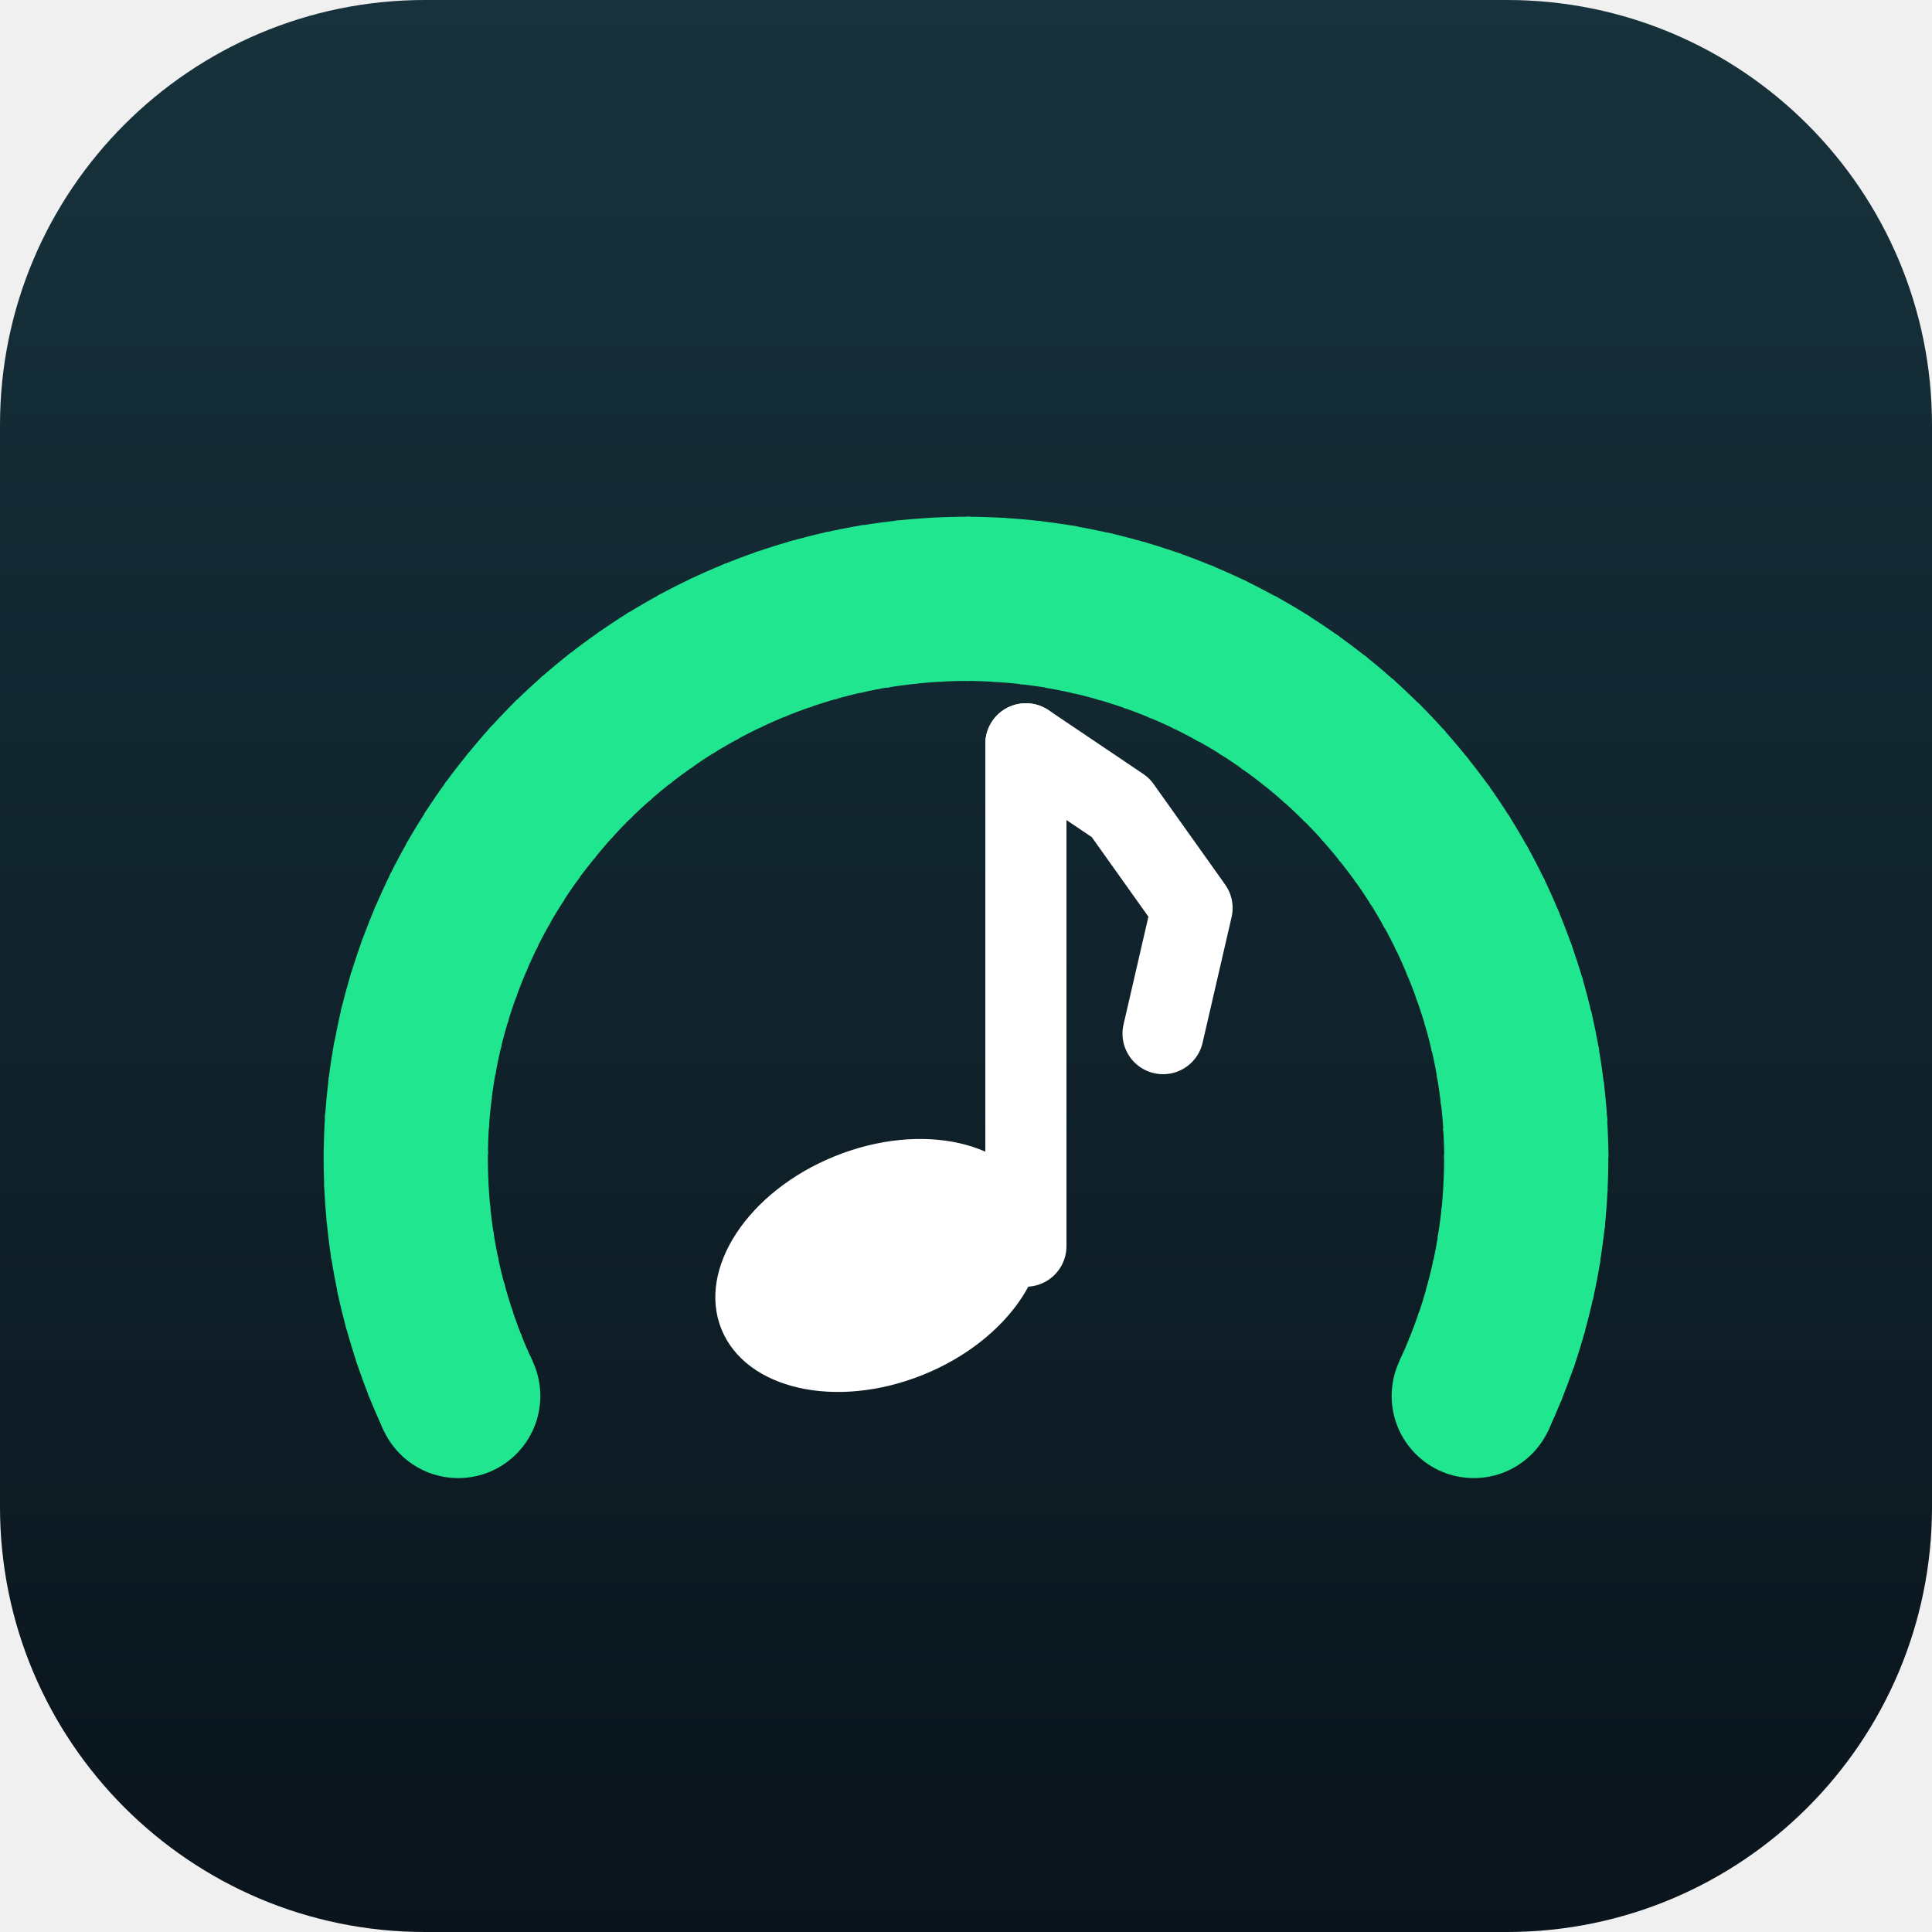
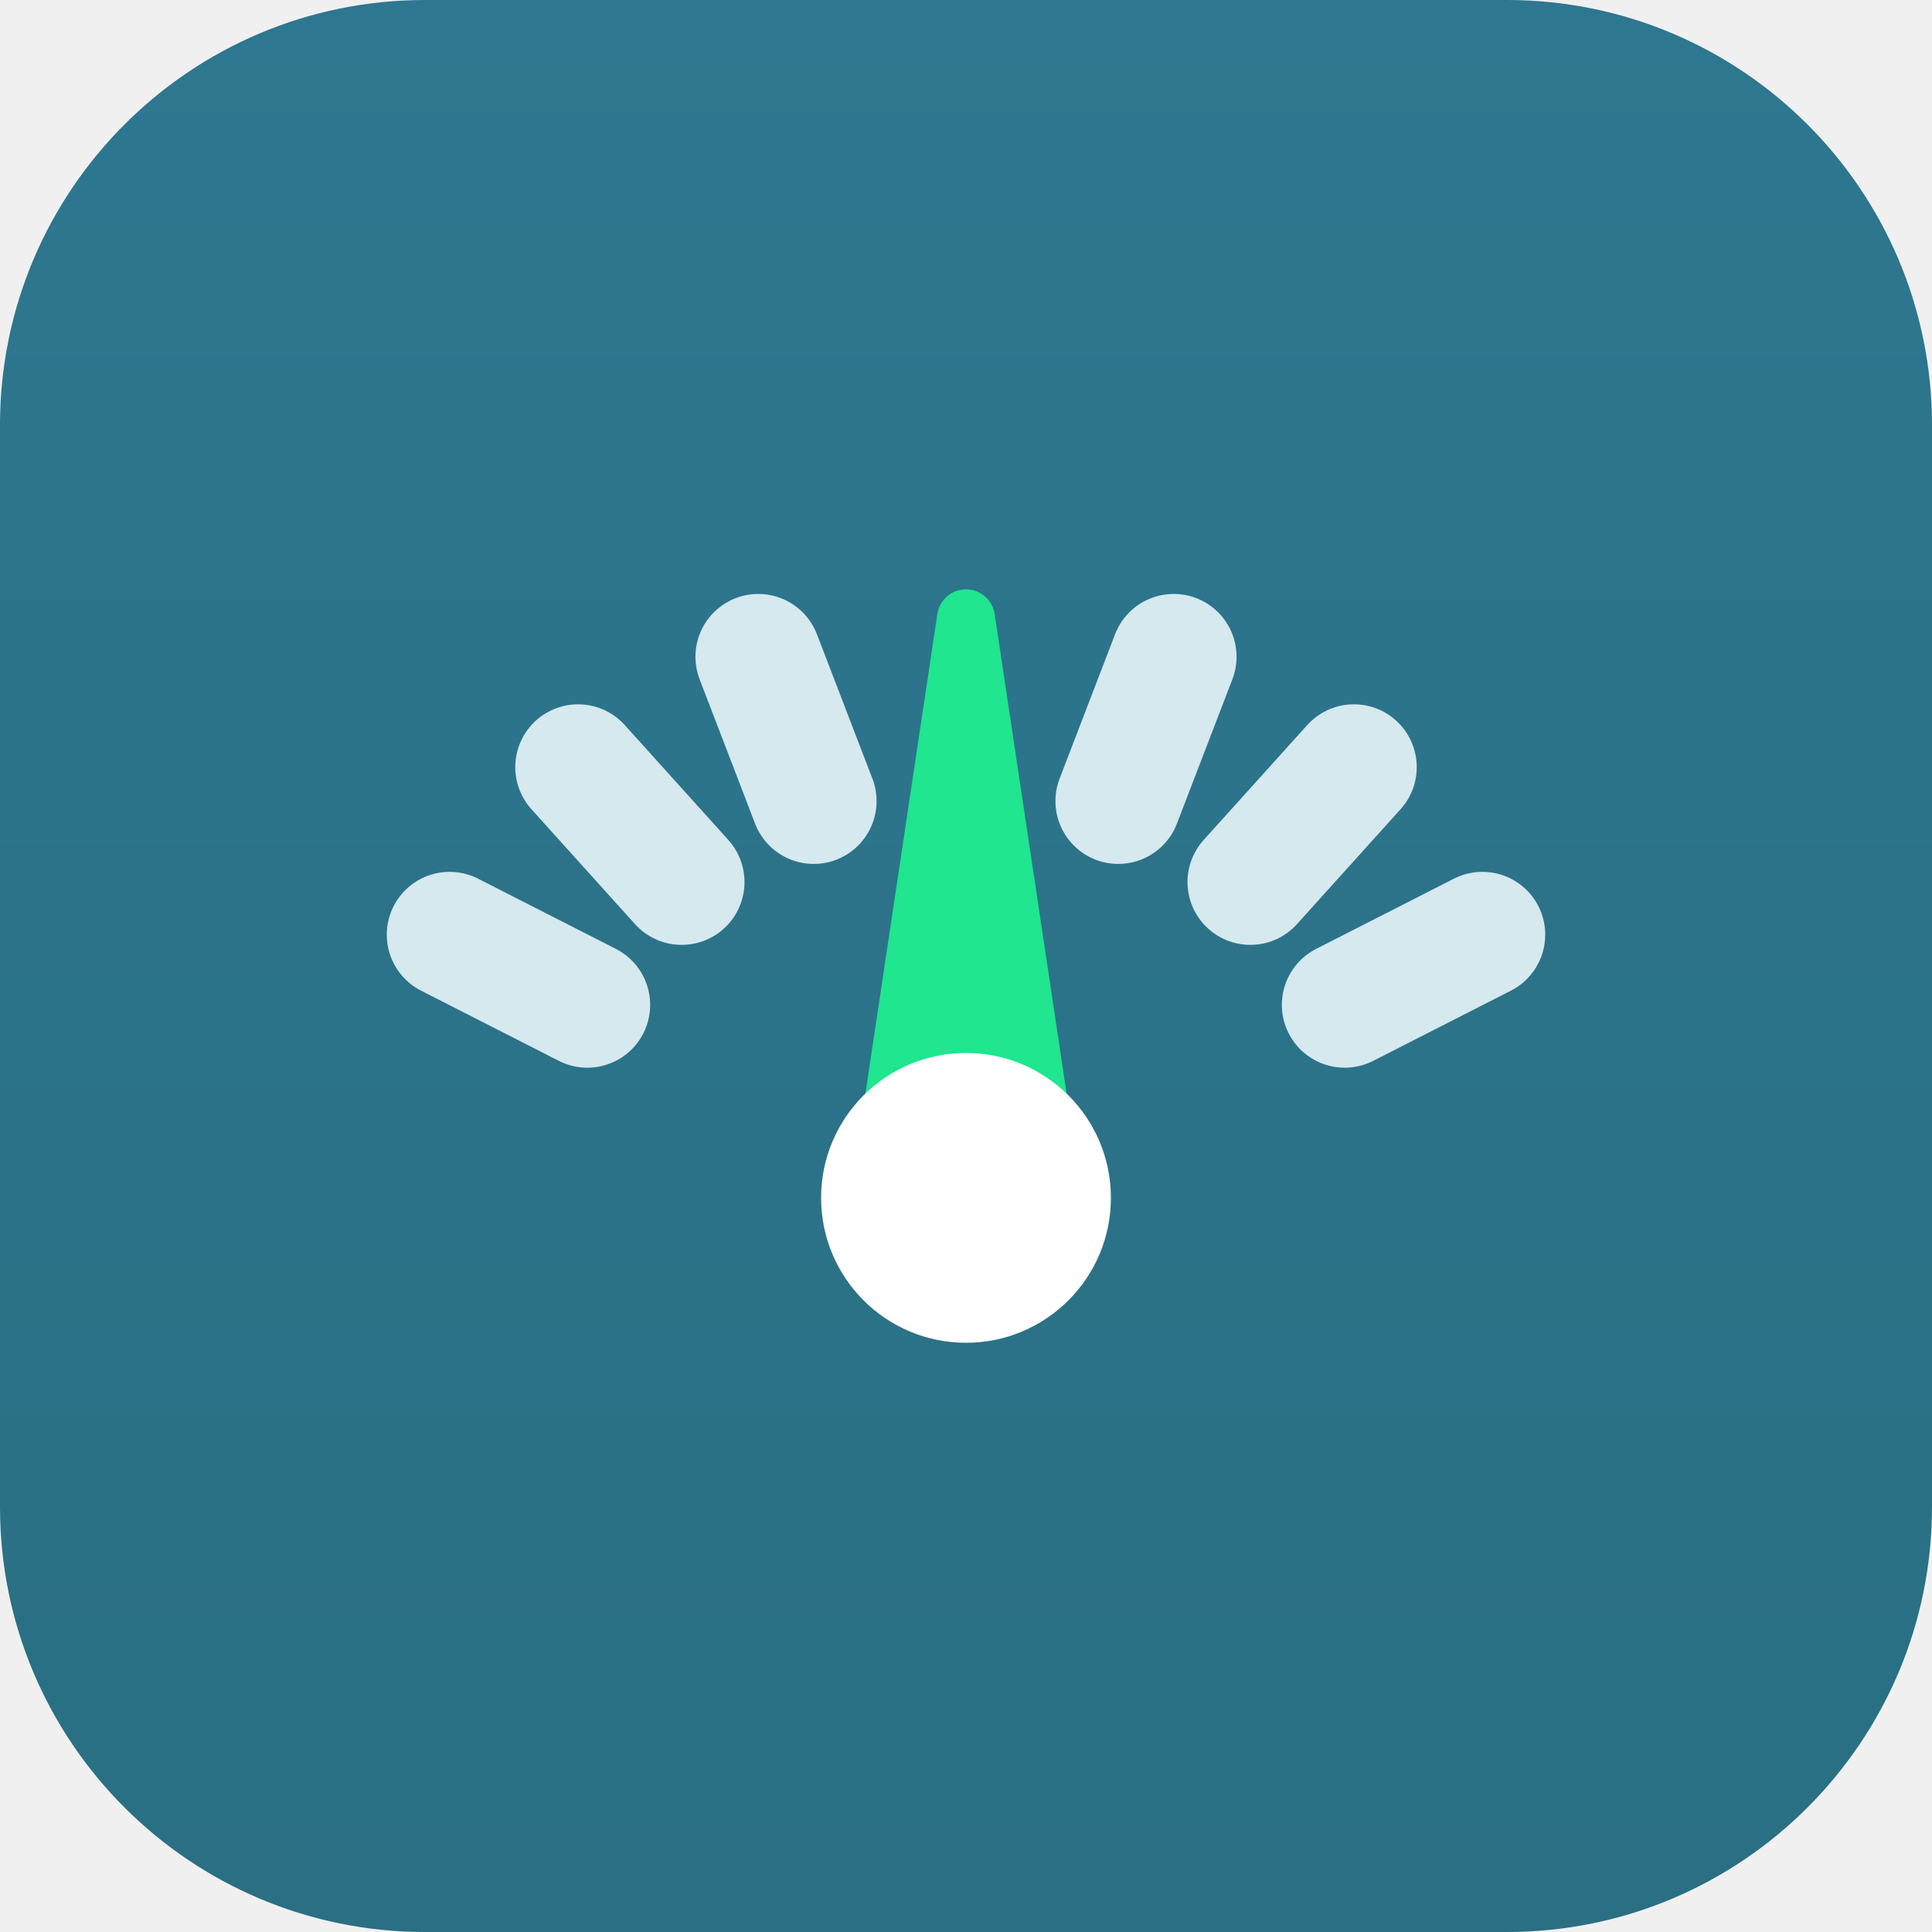
<svg xmlns="http://www.w3.org/2000/svg" viewBox="0 0 1024 1024" width="1024" height="1024">
  <defs>
    <linearGradient id="g" x1="0" y1="0" x2="0" y2="1">
-       <stop offset="0" stop-color="#17323C" />
-       <stop offset="1" stop-color="#0A141C" />
+       <stop offset="0" stop-color="#2D7790" />
+       <stop offset="1" stop-color="#2A6F83" />
    </linearGradient>
  </defs>
  <rect width="1024" height="1024" rx="225.28" fill="url(#g)" />
-   <path d="M242.9 739.9 A296.96 296.96 0 0 1 235.5 722.8" stroke="#1fe68f" stroke-width="87.04" fill="none" />
-   <path d="M236.3 724.7 A296.96 296.96 0 0 1 229.9 707.2" stroke="#1fe68f" stroke-width="87.04" fill="none" />
-   <path d="M230.6 709.2 A296.96 296.96 0 0 1 225.2 691.3" stroke="#1fe68f" stroke-width="87.04" fill="none" />
-   <path d="M225.7 693.3 A296.96 296.96 0 0 1 221.3 675.2" stroke="#1fe68f" stroke-width="87.04" fill="none" />
-   <path d="M221.8 677.3 A296.96 296.96 0 0 1 218.4 658.9" stroke="#1fe68f" stroke-width="87.04" fill="none" />
-   <path d="M218.7 661.0 A296.96 296.96 0 0 1 216.4 642.5" stroke="#1fe68f" stroke-width="87.04" fill="none" />
-   <path d="M216.6 644.6 A296.96 296.96 0 0 1 215.3 626.0" stroke="#1fe68f" stroke-width="87.04" fill="none" />
-   <path d="M215.4 628.1 A296.96 296.96 0 0 1 215.1 609.4" stroke="#1fe68f" stroke-width="87.04" fill="none" />
-   <path d="M215.1 611.5 A296.96 296.96 0 0 1 215.8 592.9" stroke="#1fe68f" stroke-width="87.04" fill="none" />
-   <path d="M215.7 595.0 A296.96 296.96 0 0 1 217.5 576.4" stroke="#1fe68f" stroke-width="87.04" fill="none" />
-   <path d="M217.2 578.5 A296.96 296.96 0 0 1 220.0 560.1" stroke="#1fe68f" stroke-width="87.04" fill="none" />
-   <path d="M219.7 562.1 A296.96 296.96 0 0 1 223.5 543.9" stroke="#1fe68f" stroke-width="87.04" fill="none" />
-   <path d="M223.0 545.9 A296.96 296.96 0 0 1 227.9 527.9" stroke="#1fe68f" stroke-width="87.04" fill="none" />
-   <path d="M227.3 529.9 A296.96 296.96 0 0 1 233.2 512.2" stroke="#1fe68f" stroke-width="87.04" fill="none" />
-   <path d="M232.5 514.2 A296.96 296.96 0 0 1 239.3 496.9" stroke="#1fe68f" stroke-width="87.04" fill="none" />
-   <path d="M238.5 498.8 A296.96 296.96 0 0 1 246.3 481.8" stroke="#1fe68f" stroke-width="87.04" fill="none" />
-   <path d="M245.3 483.7 A296.96 296.96 0 0 1 254.1 467.2" stroke="#1fe68f" stroke-width="87.04" fill="none" />
-   <path d="M253.0 469.0 A296.96 296.96 0 0 1 262.7 453.1" stroke="#1fe68f" stroke-width="87.04" fill="none" />
-   <path d="M261.5 454.8 A296.96 296.96 0 0 1 272.0 439.5" stroke="#1fe68f" stroke-width="87.04" fill="none" />
-   <path d="M270.8 441.1 A296.96 296.96 0 0 1 282.2 426.4" stroke="#1fe68f" stroke-width="87.04" fill="none" />
-   <path d="M280.9 428.0 A296.96 296.96 0 0 1 293.0 413.8" stroke="#1fe68f" stroke-width="87.04" fill="none" />
-   <path d="M291.6 415.4 A296.96 296.96 0 0 1 304.5 401.9" stroke="#1fe68f" stroke-width="87.04" fill="none" />
-   <path d="M303.0 403.4 A296.96 296.96 0 0 1 316.7 390.7" stroke="#1fe68f" stroke-width="87.04" fill="none" />
-   <path d="M315.1 392.1 A296.96 296.96 0 0 1 329.4 380.2" stroke="#1fe68f" stroke-width="87.04" fill="none" />
-   <path d="M327.8 381.5 A296.96 296.96 0 0 1 342.8 370.4" stroke="#1fe68f" stroke-width="87.04" fill="none" />
-   <path d="M341.1 371.6 A296.96 296.96 0 0 1 356.6 361.3" stroke="#1fe68f" stroke-width="87.04" fill="none" />
-   <path d="M354.9 362.4 A296.96 296.96 0 0 1 371.0 353.1" stroke="#1fe68f" stroke-width="87.04" fill="none" />
-   <path d="M369.2 354.0 A296.96 296.96 0 0 1 385.8 345.6" stroke="#1fe68f" stroke-width="87.04" fill="none" />
-   <path d="M383.9 346.5 A296.96 296.96 0 0 1 400.9 339.0" stroke="#1fe68f" stroke-width="87.04" fill="none" />
-   <path d="M399.0 339.8 A296.96 296.96 0 0 1 416.5 333.2" stroke="#1fe68f" stroke-width="87.04" fill="none" />
-   <path d="M414.5 333.9 A296.96 296.96 0 0 1 432.3 328.3" stroke="#1fe68f" stroke-width="87.04" fill="none" />
-   <path d="M430.3 328.9 A296.96 296.96 0 0 1 448.3 324.3" stroke="#1fe68f" stroke-width="87.04" fill="none" />
-   <path d="M446.3 324.8 A296.96 296.96 0 0 1 464.6 321.2" stroke="#1fe68f" stroke-width="87.04" fill="none" />
-   <path d="M462.6 321.6 A296.96 296.96 0 0 1 481.0 319.1" stroke="#1fe68f" stroke-width="87.04" fill="none" />
-   <path d="M479.0 319.3 A296.96 296.96 0 0 1 497.5 317.8" stroke="#1fe68f" stroke-width="87.04" fill="none" />
-   <path d="M495.5 317.9 A296.96 296.96 0 0 1 514.1 317.4" stroke="#1fe68f" stroke-width="87.04" fill="none" />
-   <path d="M512.0 317.4 A296.96 296.96 0 0 1 530.6 318.0" stroke="#1fe68f" stroke-width="87.04" fill="none" />
-   <path d="M528.5 317.9 A296.96 296.96 0 0 1 547.1 319.5" stroke="#1fe68f" stroke-width="87.04" fill="none" />
-   <path d="M545.0 319.3 A296.96 296.96 0 0 1 563.5 321.9" stroke="#1fe68f" stroke-width="87.04" fill="none" />
-   <path d="M561.4 321.6 A296.96 296.96 0 0 1 579.7 325.3" stroke="#1fe68f" stroke-width="87.04" fill="none" />
-   <path d="M577.7 324.8 A296.96 296.96 0 0 1 595.7 329.5" stroke="#1fe68f" stroke-width="87.04" fill="none" />
-   <path d="M593.7 328.9 A296.96 296.96 0 0 1 611.5 334.6" stroke="#1fe68f" stroke-width="87.04" fill="none" />
-   <path d="M609.5 333.9 A296.96 296.96 0 0 1 626.9 340.6" stroke="#1fe68f" stroke-width="87.04" fill="none" />
-   <path d="M625.0 339.8 A296.96 296.96 0 0 1 642.0 347.4" stroke="#1fe68f" stroke-width="87.04" fill="none" />
-   <path d="M640.1 346.5 A296.96 296.96 0 0 1 656.6 355.1" stroke="#1fe68f" stroke-width="87.04" fill="none" />
-   <path d="M654.8 354.0 A296.96 296.96 0 0 1 670.9 363.5" stroke="#1fe68f" stroke-width="87.04" fill="none" />
-   <path d="M669.1 362.4 A296.96 296.96 0 0 1 684.6 372.8" stroke="#1fe68f" stroke-width="87.04" fill="none" />
-   <path d="M682.9 371.6 A296.96 296.96 0 0 1 697.8 382.8" stroke="#1fe68f" stroke-width="87.04" fill="none" />
-   <path d="M696.2 381.5 A296.96 296.96 0 0 1 710.4 393.5" stroke="#1fe68f" stroke-width="87.04" fill="none" />
-   <path d="M708.9 392.1 A296.96 296.96 0 0 1 722.4 404.9" stroke="#1fe68f" stroke-width="87.04" fill="none" />
-   <path d="M721.0 403.4 A296.96 296.96 0 0 1 733.8 416.9" stroke="#1fe68f" stroke-width="87.04" fill="none" />
-   <path d="M732.4 415.4 A296.96 296.96 0 0 1 744.4 429.6" stroke="#1fe68f" stroke-width="87.04" fill="none" />
-   <path d="M743.1 428.0 A296.96 296.96 0 0 1 754.4 442.8" stroke="#1fe68f" stroke-width="87.04" fill="none" />
-   <path d="M753.2 441.1 A296.96 296.96 0 0 1 763.6 456.6" stroke="#1fe68f" stroke-width="87.04" fill="none" />
-   <path d="M762.5 454.8 A296.96 296.96 0 0 1 772.0 470.9" stroke="#1fe68f" stroke-width="87.04" fill="none" />
-   <path d="M771.0 469.0 A296.96 296.96 0 0 1 779.6 485.6" stroke="#1fe68f" stroke-width="87.04" fill="none" />
-   <path d="M778.7 483.7 A296.96 296.96 0 0 1 786.3 500.7" stroke="#1fe68f" stroke-width="87.04" fill="none" />
-   <path d="M785.5 498.8 A296.96 296.96 0 0 1 792.2 516.1" stroke="#1fe68f" stroke-width="87.04" fill="none" />
-   <path d="M791.5 514.2 A296.96 296.96 0 0 1 797.3 531.9" stroke="#1fe68f" stroke-width="87.04" fill="none" />
-   <path d="M796.7 529.9 A296.96 296.96 0 0 1 801.4 547.9" stroke="#1fe68f" stroke-width="87.04" fill="none" />
-   <path d="M801.0 545.9 A296.96 296.96 0 0 1 804.7 564.2" stroke="#1fe68f" stroke-width="87.04" fill="none" />
-   <path d="M804.3 562.1 A296.96 296.96 0 0 1 807.0 580.6" stroke="#1fe68f" stroke-width="87.04" fill="none" />
-   <path d="M806.8 578.5 A296.96 296.96 0 0 1 808.5 597.0" stroke="#1fe68f" stroke-width="87.04" fill="none" />
-   <path d="M808.3 595.0 A296.96 296.96 0 0 1 809.0 613.6" stroke="#1fe68f" stroke-width="87.04" fill="none" />
-   <path d="M808.9 611.5 A296.96 296.96 0 0 1 808.5 630.1" stroke="#1fe68f" stroke-width="87.04" fill="none" />
-   <path d="M808.6 628.1 A296.96 296.96 0 0 1 807.2 646.6" stroke="#1fe68f" stroke-width="87.04" fill="none" />
-   <path d="M807.4 644.6 A296.96 296.96 0 0 1 804.9 663.0" stroke="#1fe68f" stroke-width="87.04" fill="none" />
-   <path d="M805.3 661.0 A296.96 296.96 0 0 1 801.8 679.3" stroke="#1fe68f" stroke-width="87.04" fill="none" />
-   <path d="M802.2 677.3 A296.96 296.96 0 0 1 797.7 695.3" stroke="#1fe68f" stroke-width="87.04" fill="none" />
-   <path d="M798.3 693.3 A296.96 296.96 0 0 1 792.8 711.1" stroke="#1fe68f" stroke-width="87.04" fill="none" />
-   <path d="M793.4 709.2 A296.96 296.96 0 0 1 786.9 726.6" stroke="#1fe68f" stroke-width="87.04" fill="none" />
-   <path d="M787.7 724.7 A296.96 296.96 0 0 1 781.1 739.9" stroke="#1fe68f" stroke-width="87.04" fill="none" />
-   <circle cx="242.863" cy="739.901" r="43.52" fill="#1FE68F" />
-   <circle cx="781.137" cy="739.901" r="43.52" fill="#1FE68F" />
-   <ellipse cx="465.92" cy="670.72" rx="90.112" ry="62.464" transform="rotate(-22 465.92 670.72)" fill="#FFFFFF" />
-   <polyline points="543.744,660.48 543.744,394.24" stroke="#FFFFFF" stroke-width="43.008" stroke-linecap="round" fill="none" />
-   <polyline points="543.744,394.24 593.92,428.032 631.808,481.28 616.448,547.84" stroke="#FFFFFF" stroke-width="43.008" stroke-linecap="round" stroke-linejoin="round" fill="none" />
+   <line x1="311.3" y1="532.6" x2="238.3" y2="495.4" stroke="#D5E9EF" stroke-width="66.6" stroke-linecap="round" />
+   <line x1="361.3" y1="467.5" x2="306.4" y2="406.6" stroke="#D5E9EF" stroke-width="66.6" stroke-linecap="round" />
+   <line x1="431.3" y1="424.6" x2="401.9" y2="348.1" stroke="#D5E9EF" stroke-width="66.6" stroke-linecap="round" />
+   <line x1="592.7" y1="424.6" x2="622.1" y2="348.1" stroke="#D5E9EF" stroke-width="66.6" stroke-linecap="round" />
+   <line x1="662.7" y1="467.5" x2="717.6" y2="406.6" stroke="#D5E9EF" stroke-width="66.6" stroke-linecap="round" />
+   <line x1="712.7" y1="532.6" x2="785.7" y2="495.4" stroke="#D5E9EF" stroke-width="66.6" stroke-linecap="round" />
+   <polygon points="465.9,634.9 558.1,634.9 512.0,327.7" fill="#1FE68F" stroke="#1FE68F" stroke-width="30.7" stroke-linejoin="round" />
+   <circle cx="512.0" cy="634.9" r="76.8" fill="#FFFFFF" />
</svg>
